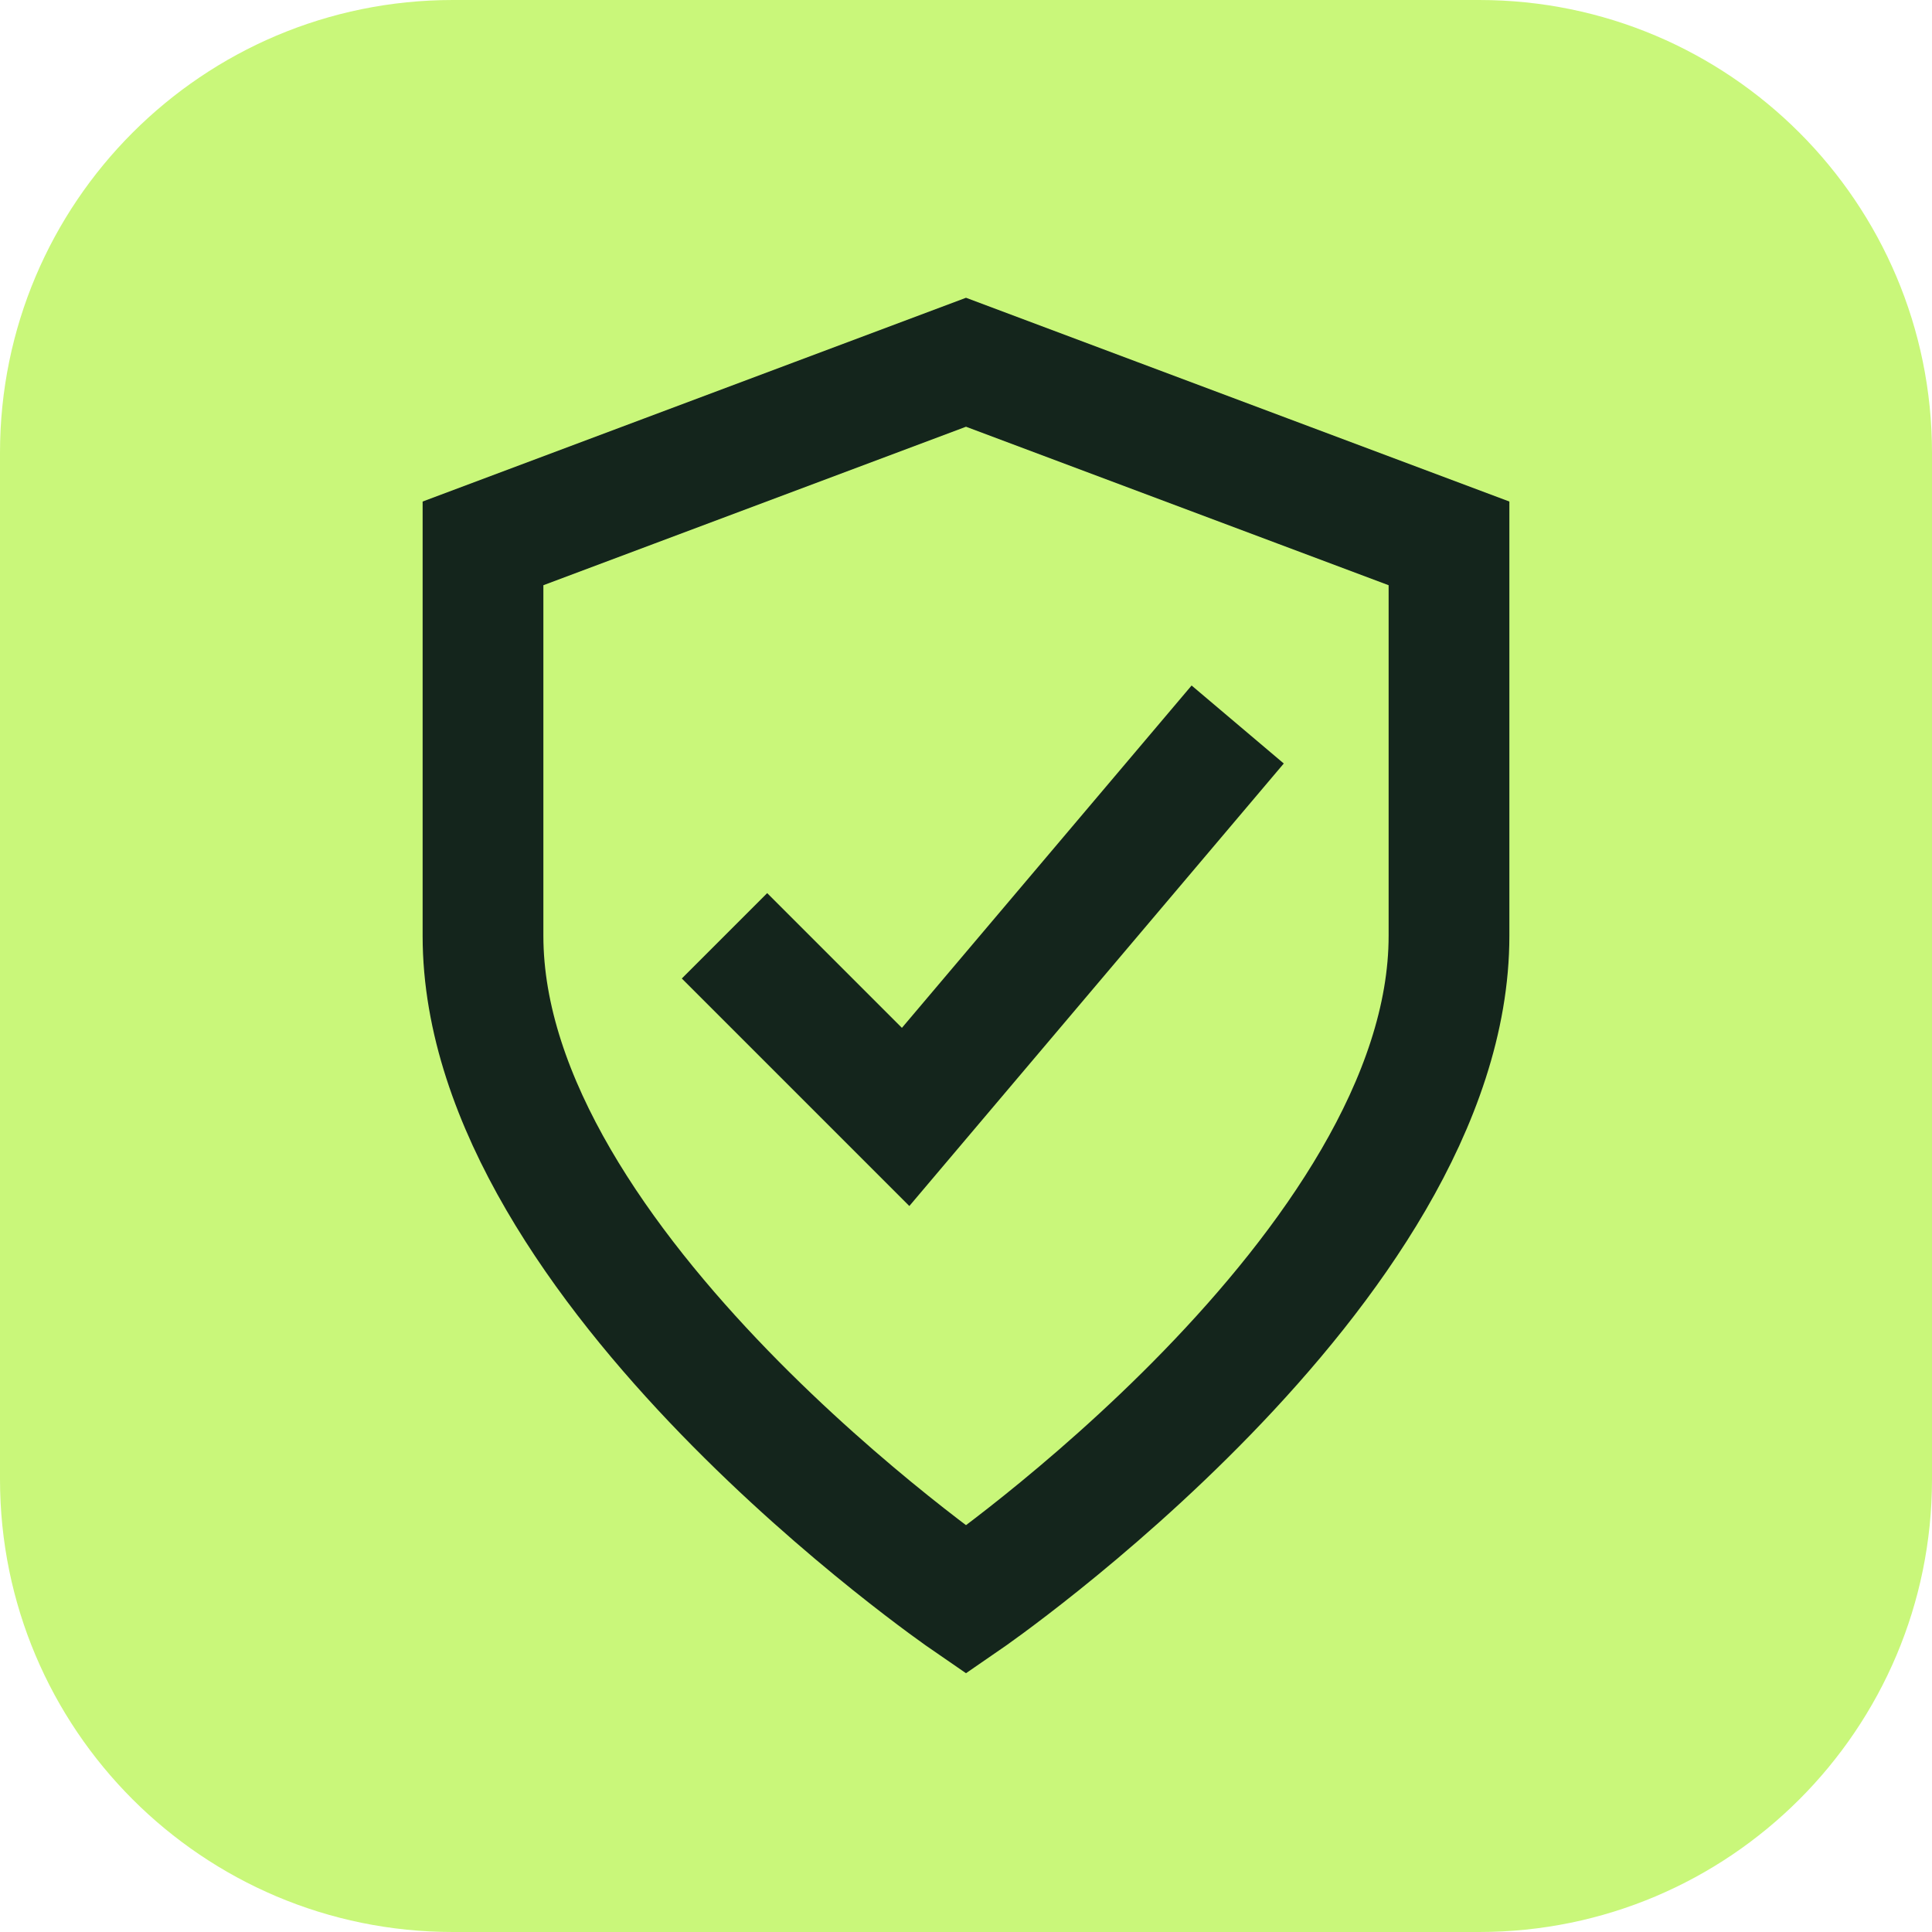
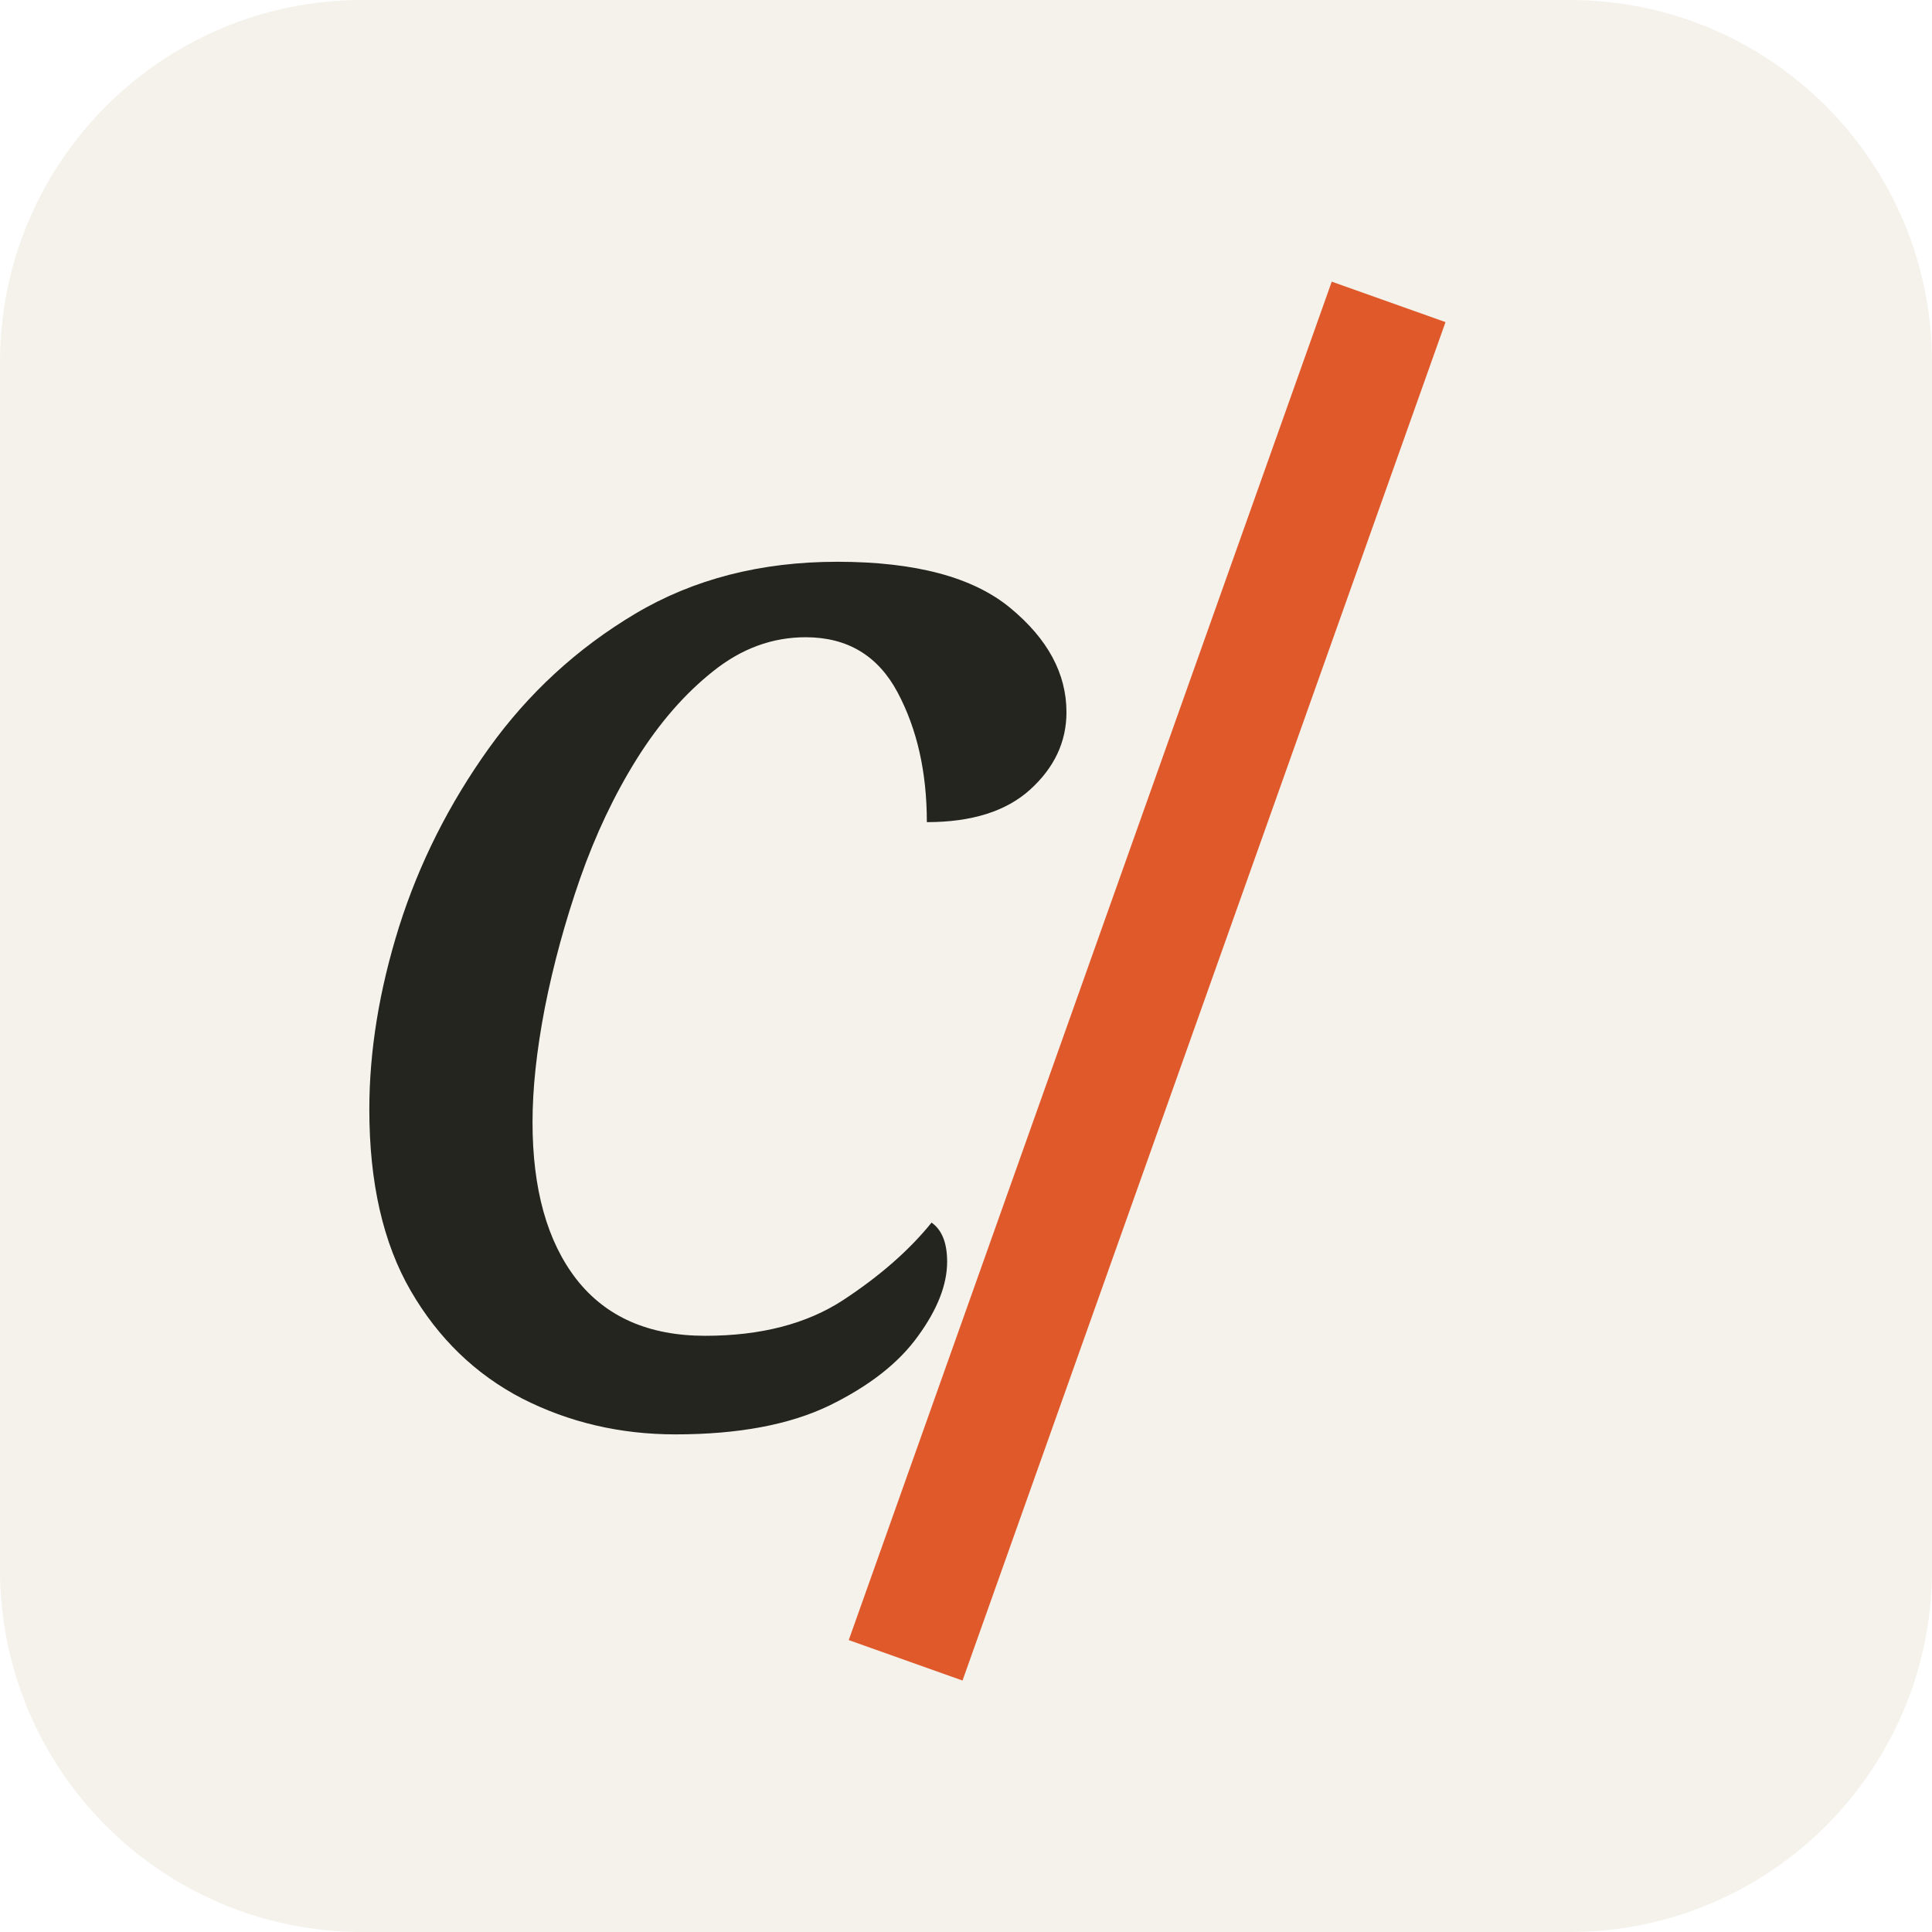
<svg xmlns="http://www.w3.org/2000/svg" viewBox="0 0 64 64">
-   <rect width="64" height="64" rx="15" fill="#c9f77a" />
-   <path d="M32 12 48 18v13c0 11-16 22-16 22S16 42 16 31V18z" fill="none" stroke="#14251c" stroke-width="4" />
-   <path d="m24 31 6 6 11-13" fill="none" stroke="#14251c" stroke-width="4" />
+   <rect width="64" height="64" rx="12" fill="#f4f2eb" />
+   <text x="10" y="47" font-family="Georgia,serif" font-size="52" font-style="italic" fill="#24251f">c</text>
+   <path d="M46 10L30 55" stroke="#df592b" stroke-width="4" />
</svg>
